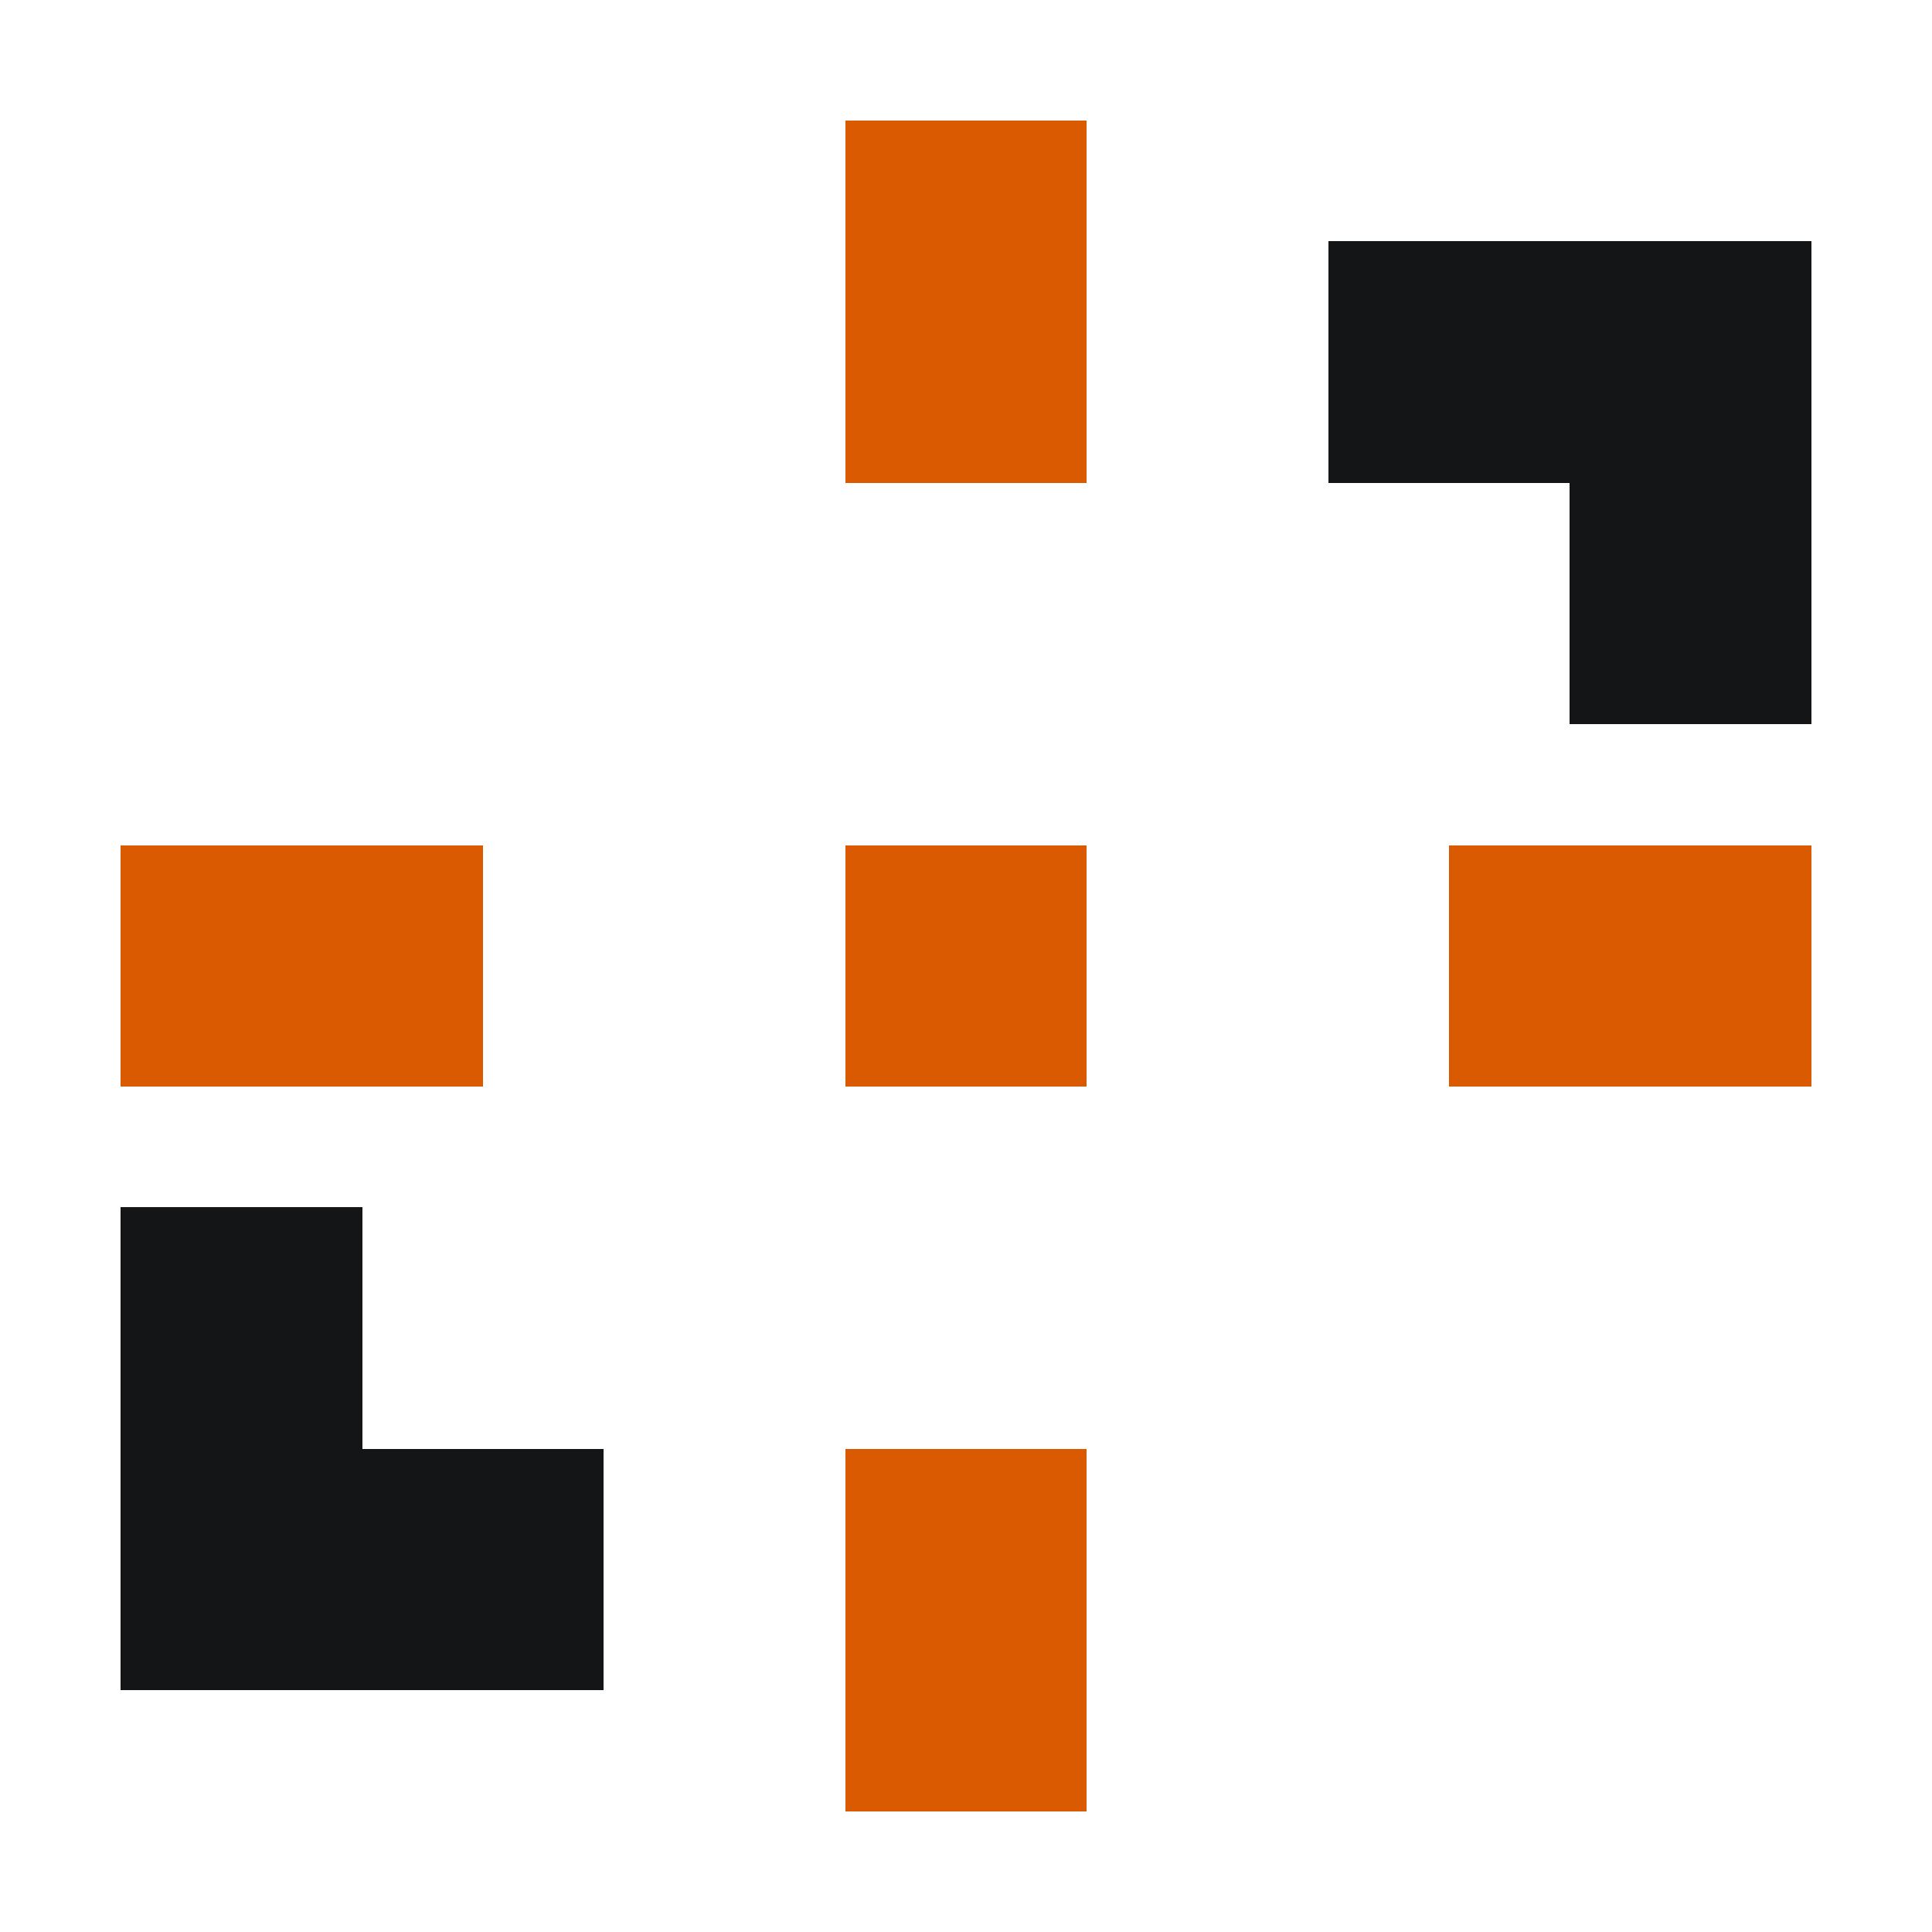
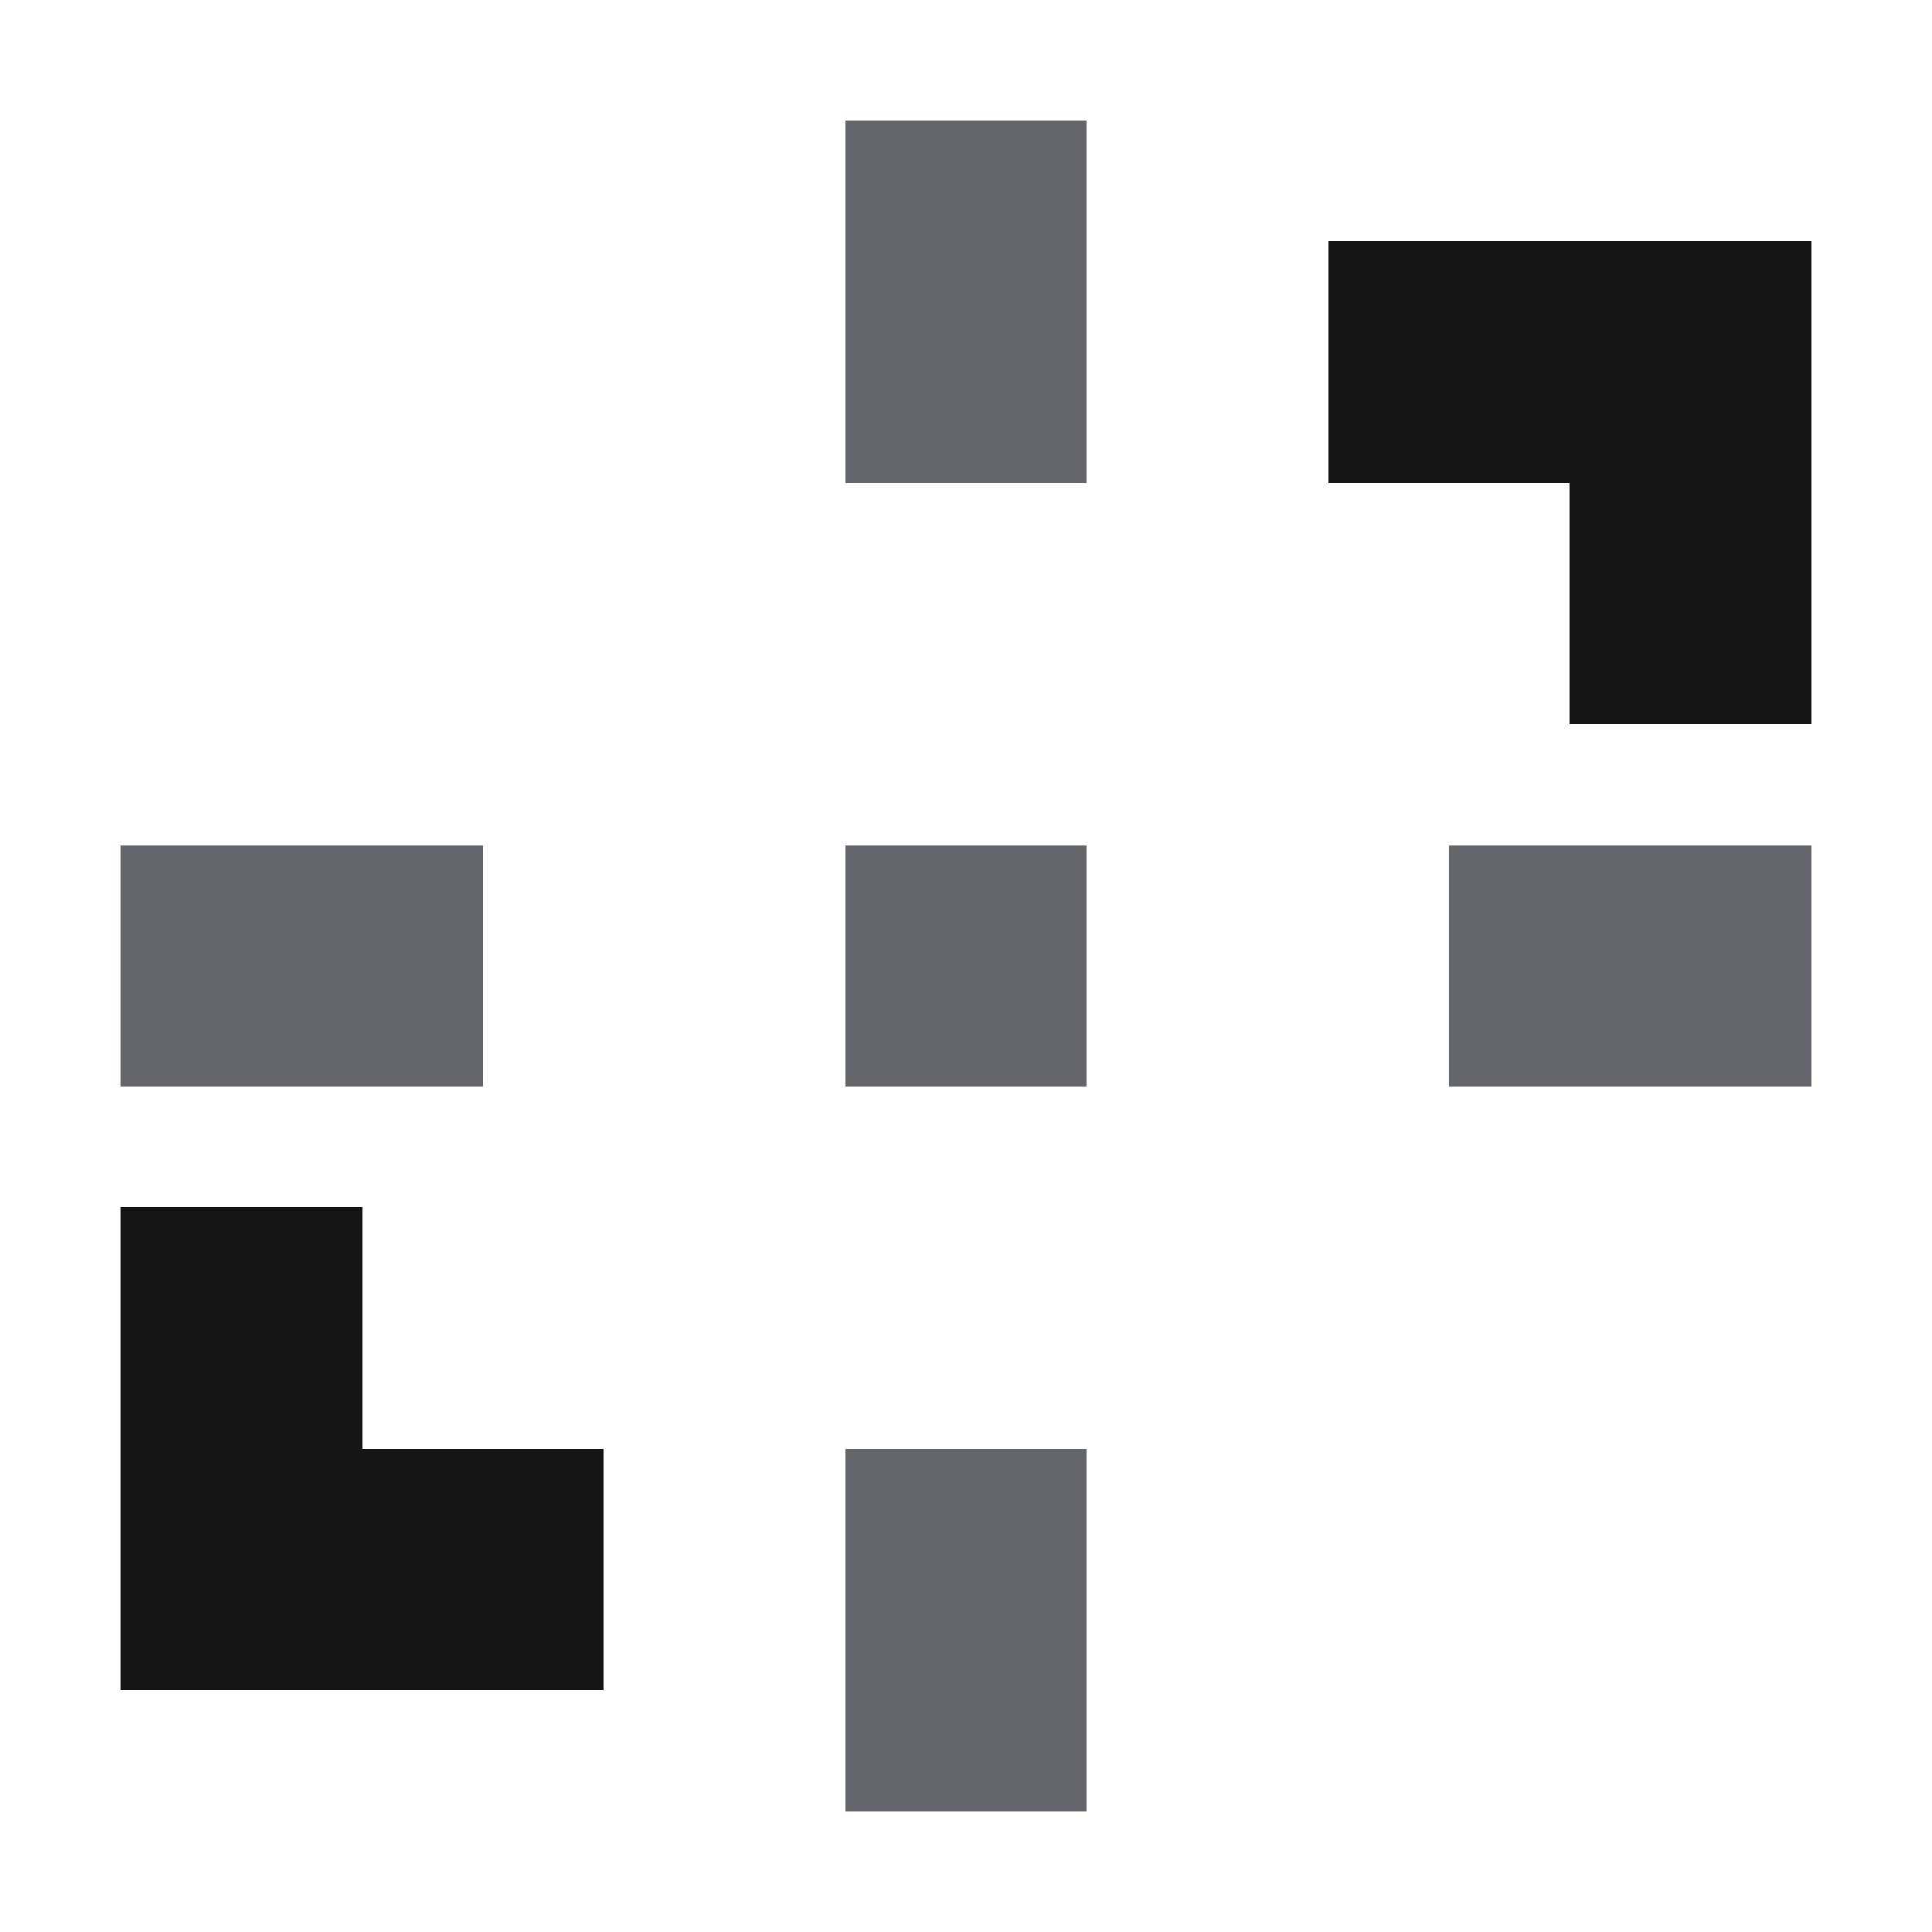
<svg xmlns="http://www.w3.org/2000/svg" viewBox="0 0 16 16" role="img" aria-labelledby="title">
  <style>
    .bracket { fill: #131517; }
-     .reticle { fill: #D95A00; }
+     .reticle { fill: #63676C; }
    @media (prefers-color-scheme: dark) {
      .bracket { fill: #F4F6F8; }
-       .reticle { fill: #FF8330; }
+       .reticle { fill: #B9C0C7; }
    }
  </style>
  <g shape-rendering="crispEdges">
    <path class="bracket" d="M11 2h4v4h-2V4h-2zM1 10h2v2h2v2H1z" />
    <path class="reticle" d="M7 1h2v3H7zM7 12h2v3H7zM1 7h3v2H1zM12 7h3v2h-3zM7 7h2v2H7z" />
  </g>
</svg>
